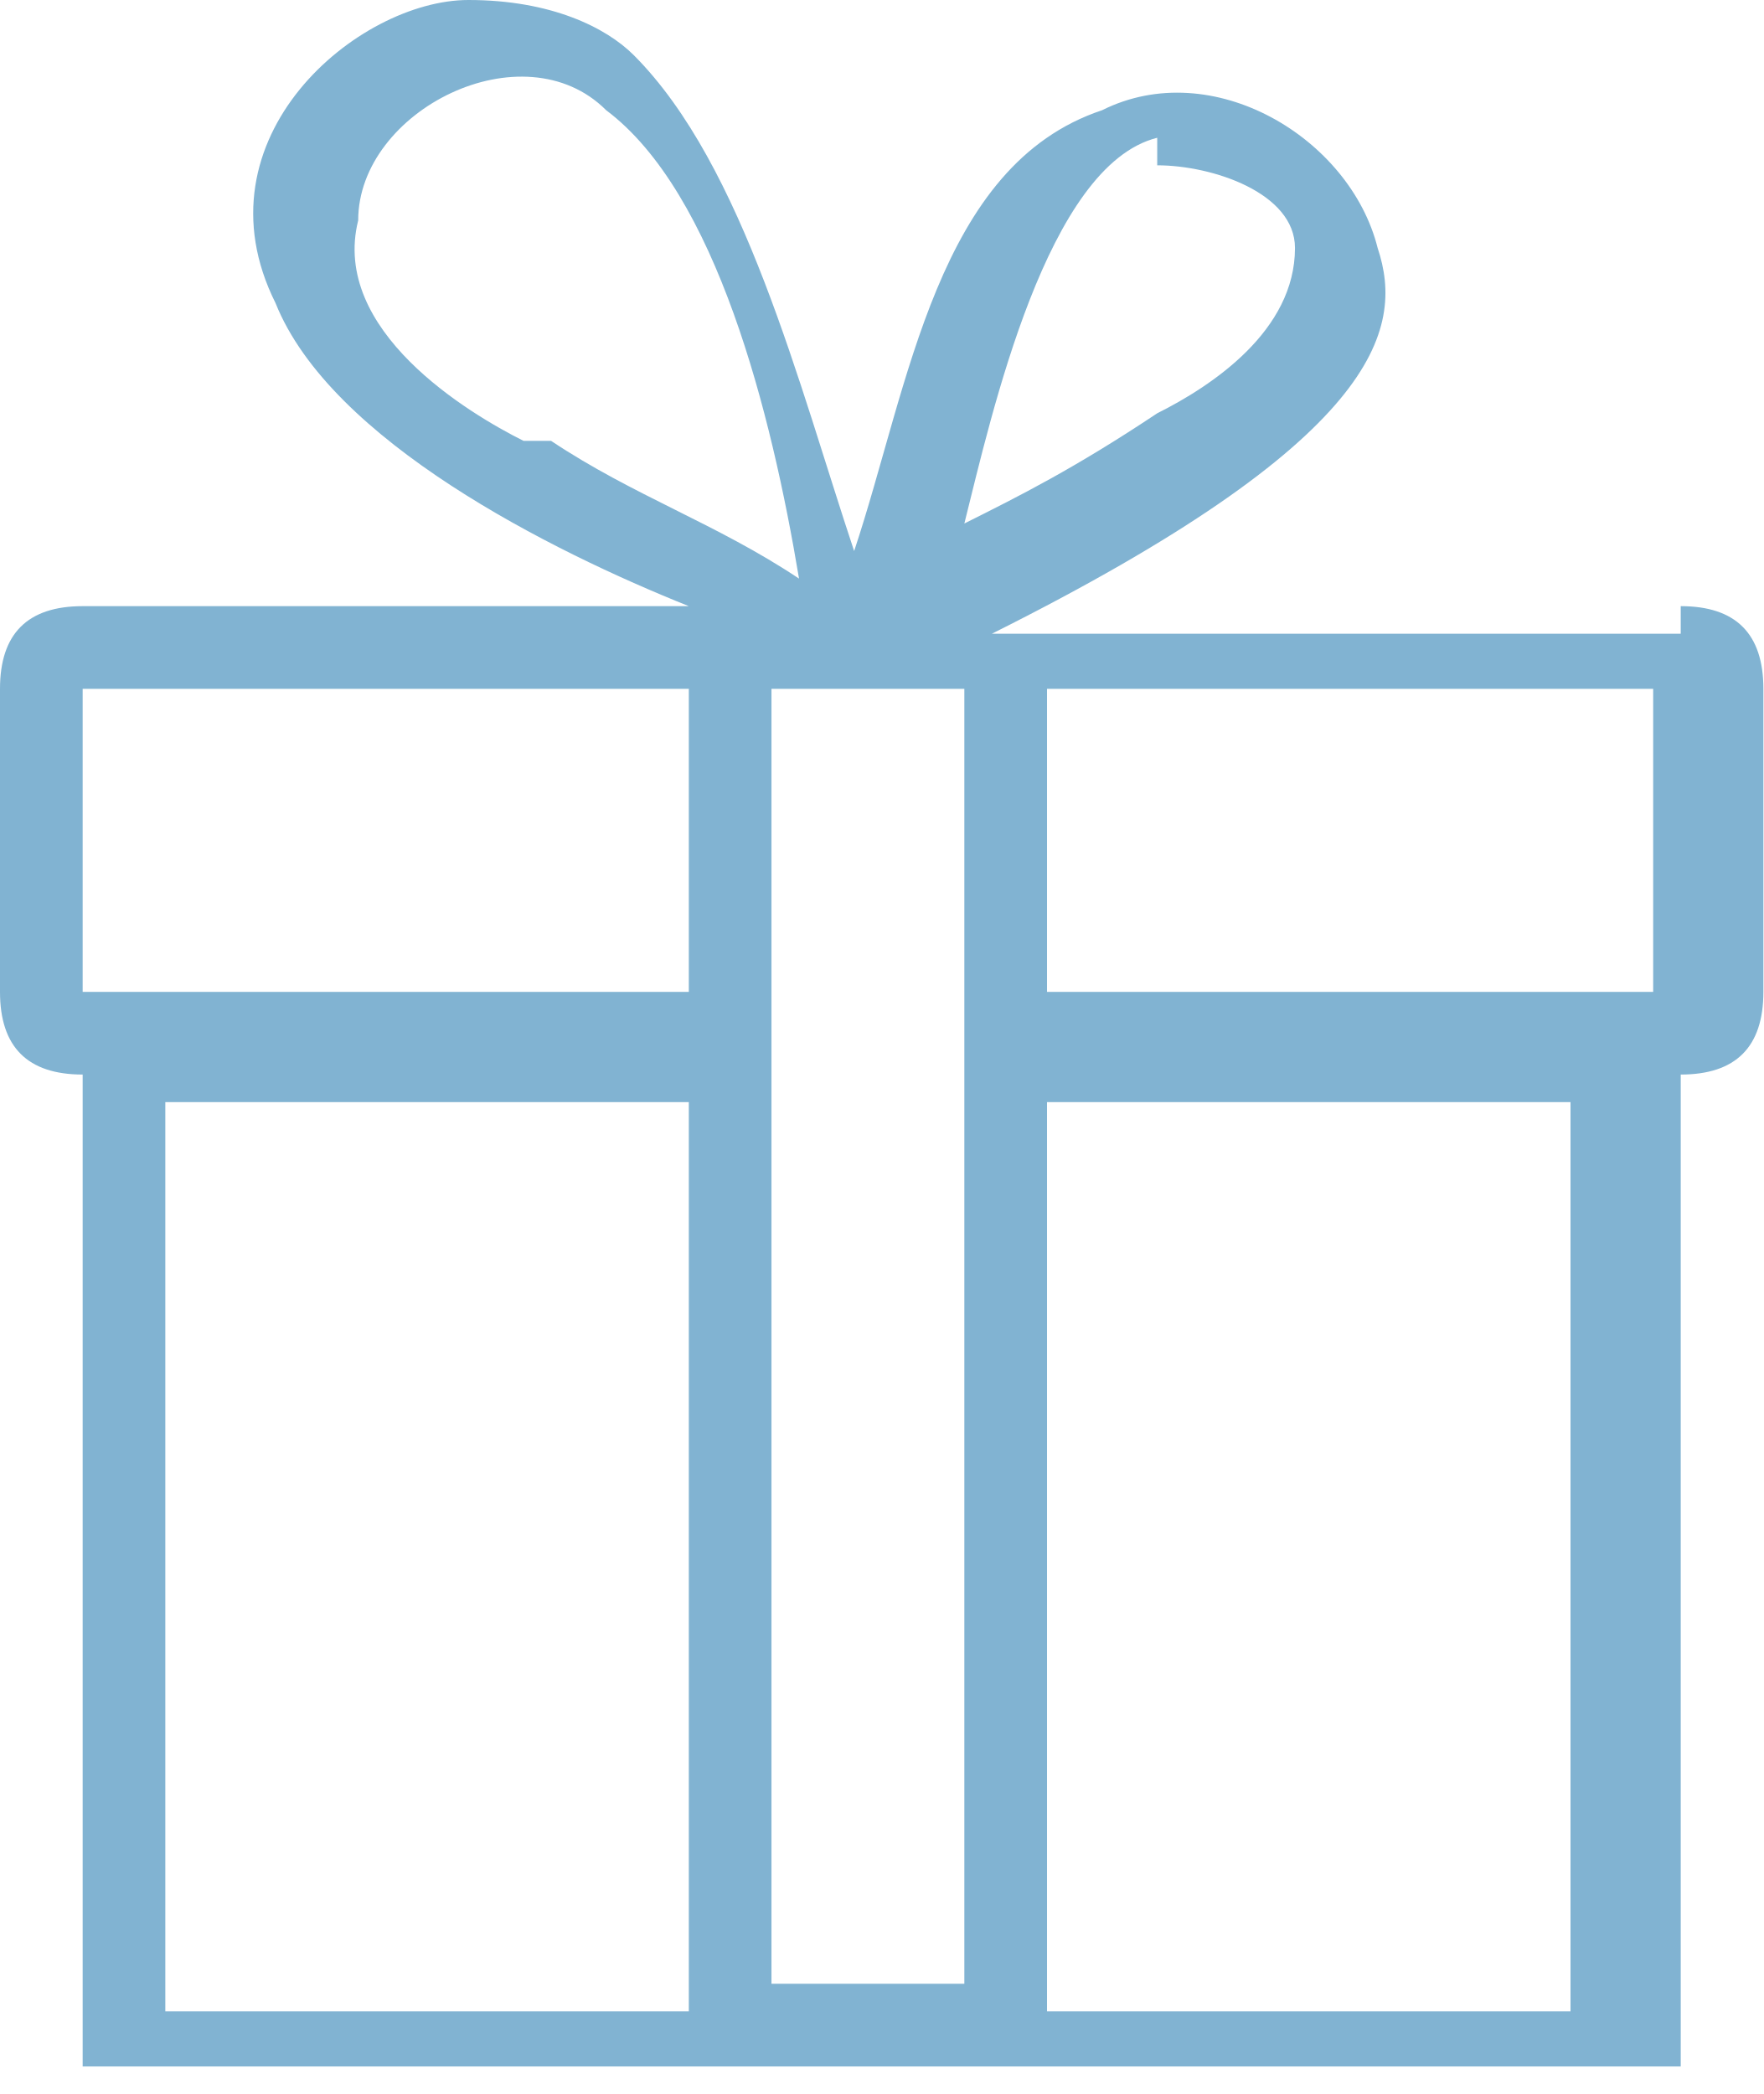
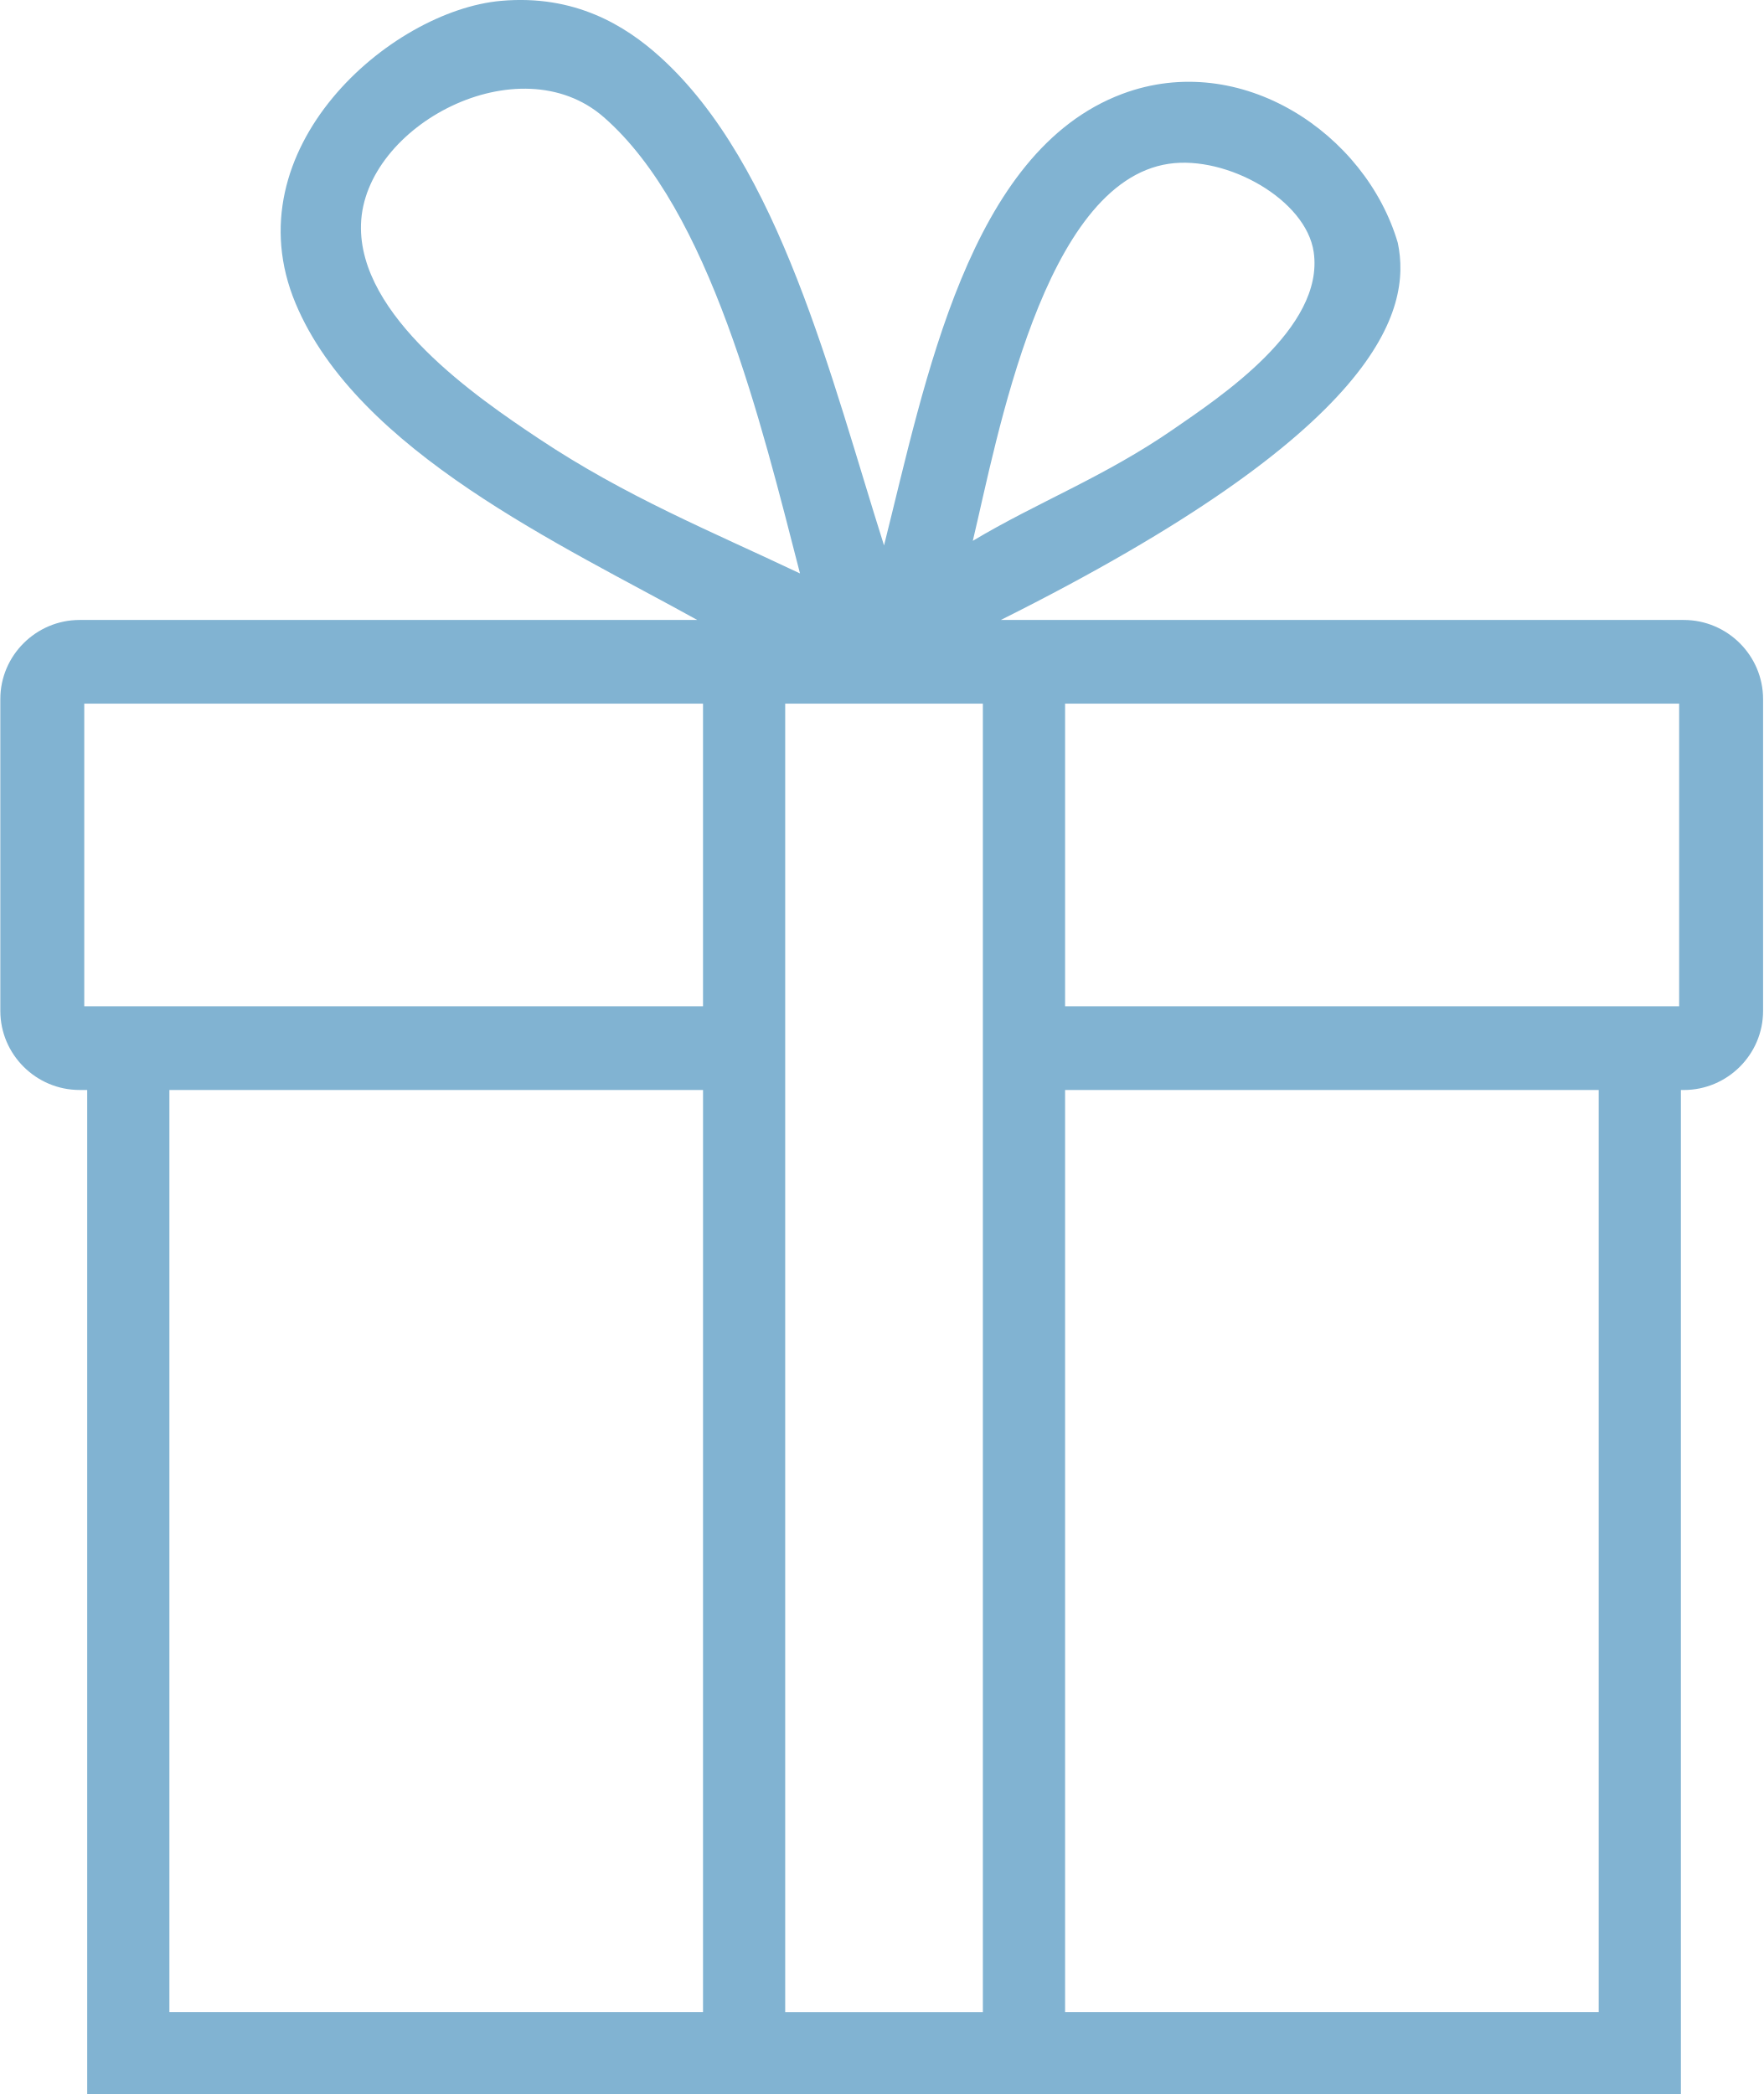
- <svg xmlns="http://www.w3.org/2000/svg" xml:space="preserve" width="64px" height="76px" version="1.1" style="shape-rendering:geometricPrecision; text-rendering:geometricPrecision; image-rendering:optimizeQuality; fill-rule:evenodd; clip-rule:evenodd" viewBox="0 0 64 76">
-   <defs>
-     <style type="text/css">
-    
-     .fil0 {fill:#81B3D2}
-    
-   </style>
-   </defs>
-   <g id="Слой_x0020_1">
-     <path class="fil0" d="M61 23l0 0 -25 0c14,-7 15,-11 14,-14 -1,-4 -6,-7 -10,-5 -6,2 -7,10 -9,16 -2,-6 -4,-14 -8,-18 -1,-1 -3,-2 -6,-2 -4,0 -10,5 -7,11 2,5 10,9 15,11l-22 0 0 0c-2,0 -3,1 -3,3l0 11c0,2 1,3 3,3l0 0 0 33 0 2 0 1 58 0 0 -1 0 -2 0 -33 0 0c2,0 3,-1 3,-3l0 -11c0,-2 -1,-3 -3,-3zm-19 -17c2,0 5,1 5,3 0,3 -3,5 -5,6 -3,2 -5,3 -7,4 1,-4 3,-13 7,-14zm-23 10c-2,-1 -7,-4 -6,-8 0,-4 6,-7 9,-4 4,3 6,11 7,17 -3,-2 -6,-3 -9,-5zm6 57l-19 0 0 -33 19 0 0 33 0 0zm0 -37l-22 0 0 -11 22 0 0 11zm10 0l0 3 0 33 -7 0 0 -33 0 -3 0 -11 7 0 0 11zm22 37l-19 0 0 -33 19 0 0 33zm3 -37l-22 0 0 -11 22 0 0 11z" />
-   </g>
+ <svg xmlns="http://www.w3.org/2000/svg" version="1.1" id="Layer_1" x="0px" y="0px" width="64px" height="76px" viewBox="0 0 64 76" enable-background="new 0 0 64 76" xml:space="preserve">
+   <path fill="#81B3D2" d="M61.109,22.501h-0.104H36.324C50.137,15.602,51.24,11.25,50.732,8.816  c-1.162-3.963-5.693-7.023-10.003-5.407c-5.569,2.089-7.137,10.388-8.644,16.387c-1.924-6.07-3.784-13.814-8.136-17.737  c-1.261-1.138-3.095-2.264-5.763-2.028c-4.026,0.356-9.802,5.382-7.458,10.981c2.251,5.378,9.687,8.777,14.578,11.489H3.165H2.891  c-1.584,0-2.879,1.291-2.879,2.869v11.321c0,1.578,1.295,2.869,2.879,2.869h0.274v33.467v2.435V76h57.841v-0.539v-2.436V39.561  h0.104c1.586,0,2.879-1.291,2.879-2.869V25.37C63.988,23.792,62.695,22.501,61.109,22.501z M42.425,5.944  c2.103-0.31,4.981,1.299,5.255,3.209c0.393,2.756-3.4,5.255-5.086,6.421c-2.523,1.744-4.928,2.643-7.287,4.055  C36.191,15.939,37.855,6.618,42.425,5.944z M19.542,15.912c-2.225-1.485-6.544-4.431-6.44-7.771c0.112-3.595,5.743-6.57,8.814-3.886  c3.857,3.371,5.713,11.105,7.119,16.557C25.787,19.273,22.708,18.024,19.542,15.912z M25.515,73.025H6.148V39.561h19.368  L25.515,73.025L25.515,73.025z M25.515,36.523H3.058V25.538h22.457V36.523z M35.672,36.523v3.037v33.467h-7.174V39.561v-3.037  V25.538h7.174V36.523z M58.023,73.025H38.656V39.561h19.367V73.025z M60.943,36.523H38.656V25.538h22.287V36.523z" />
</svg>
